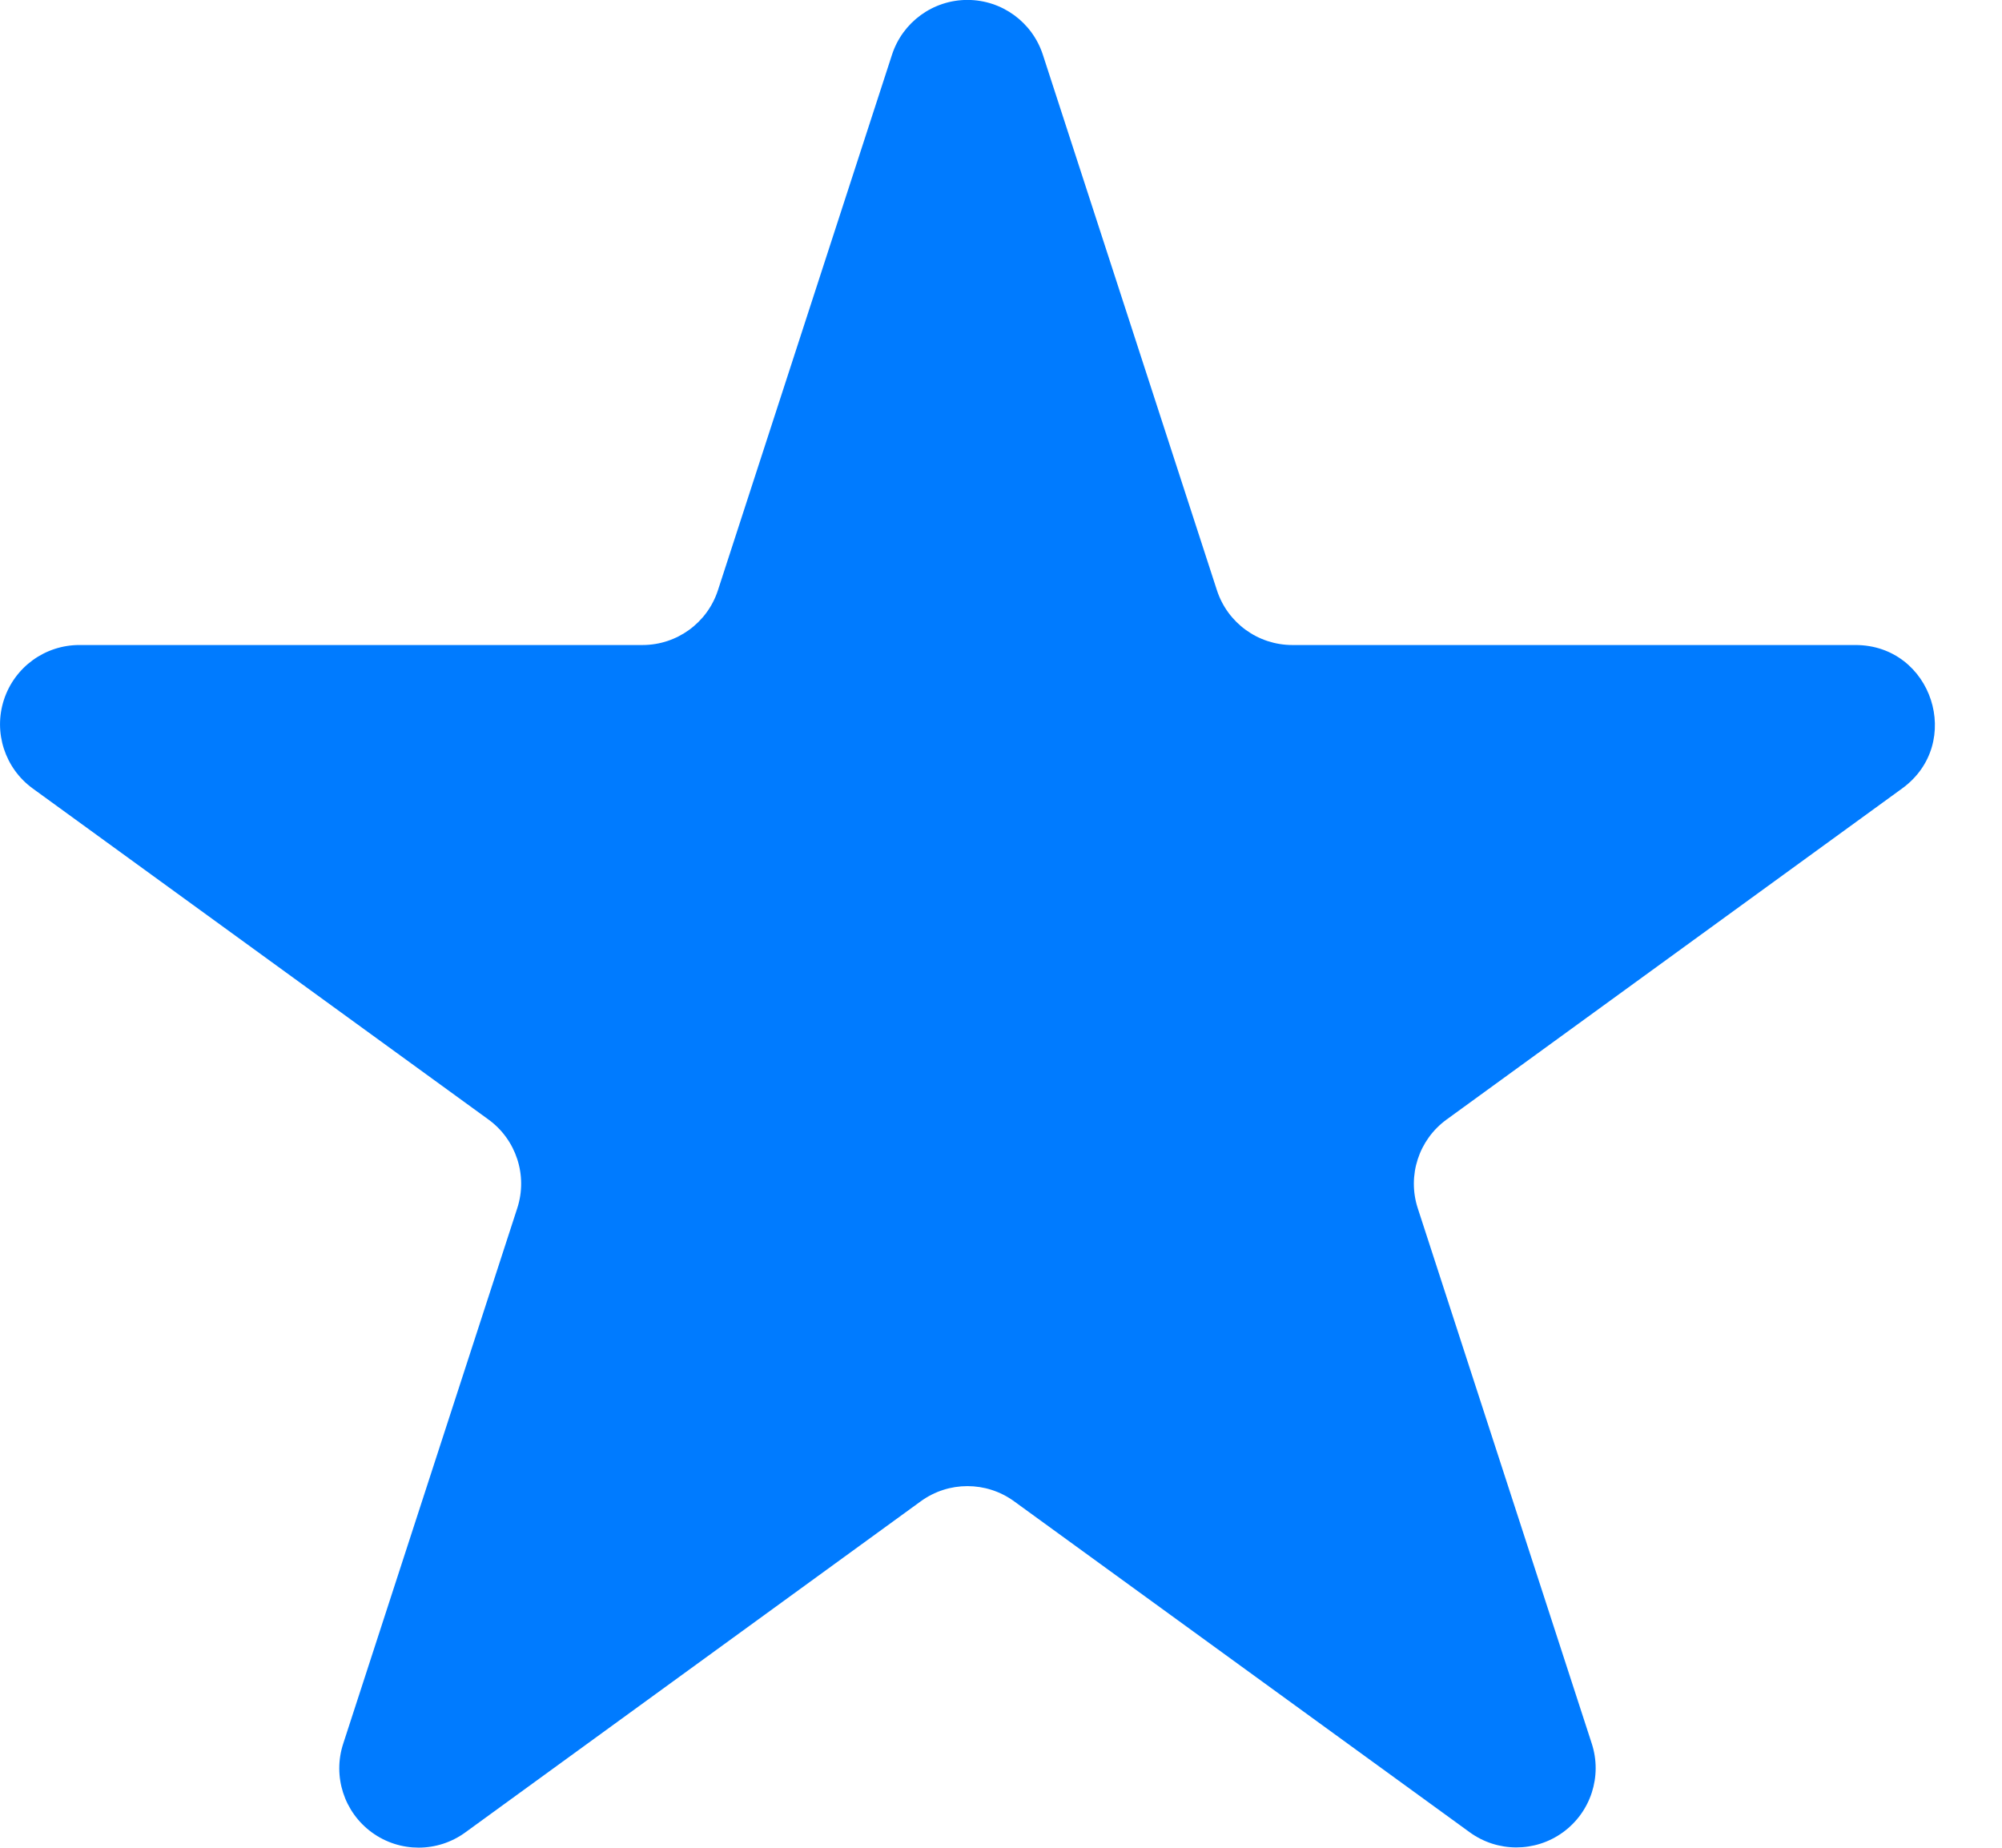
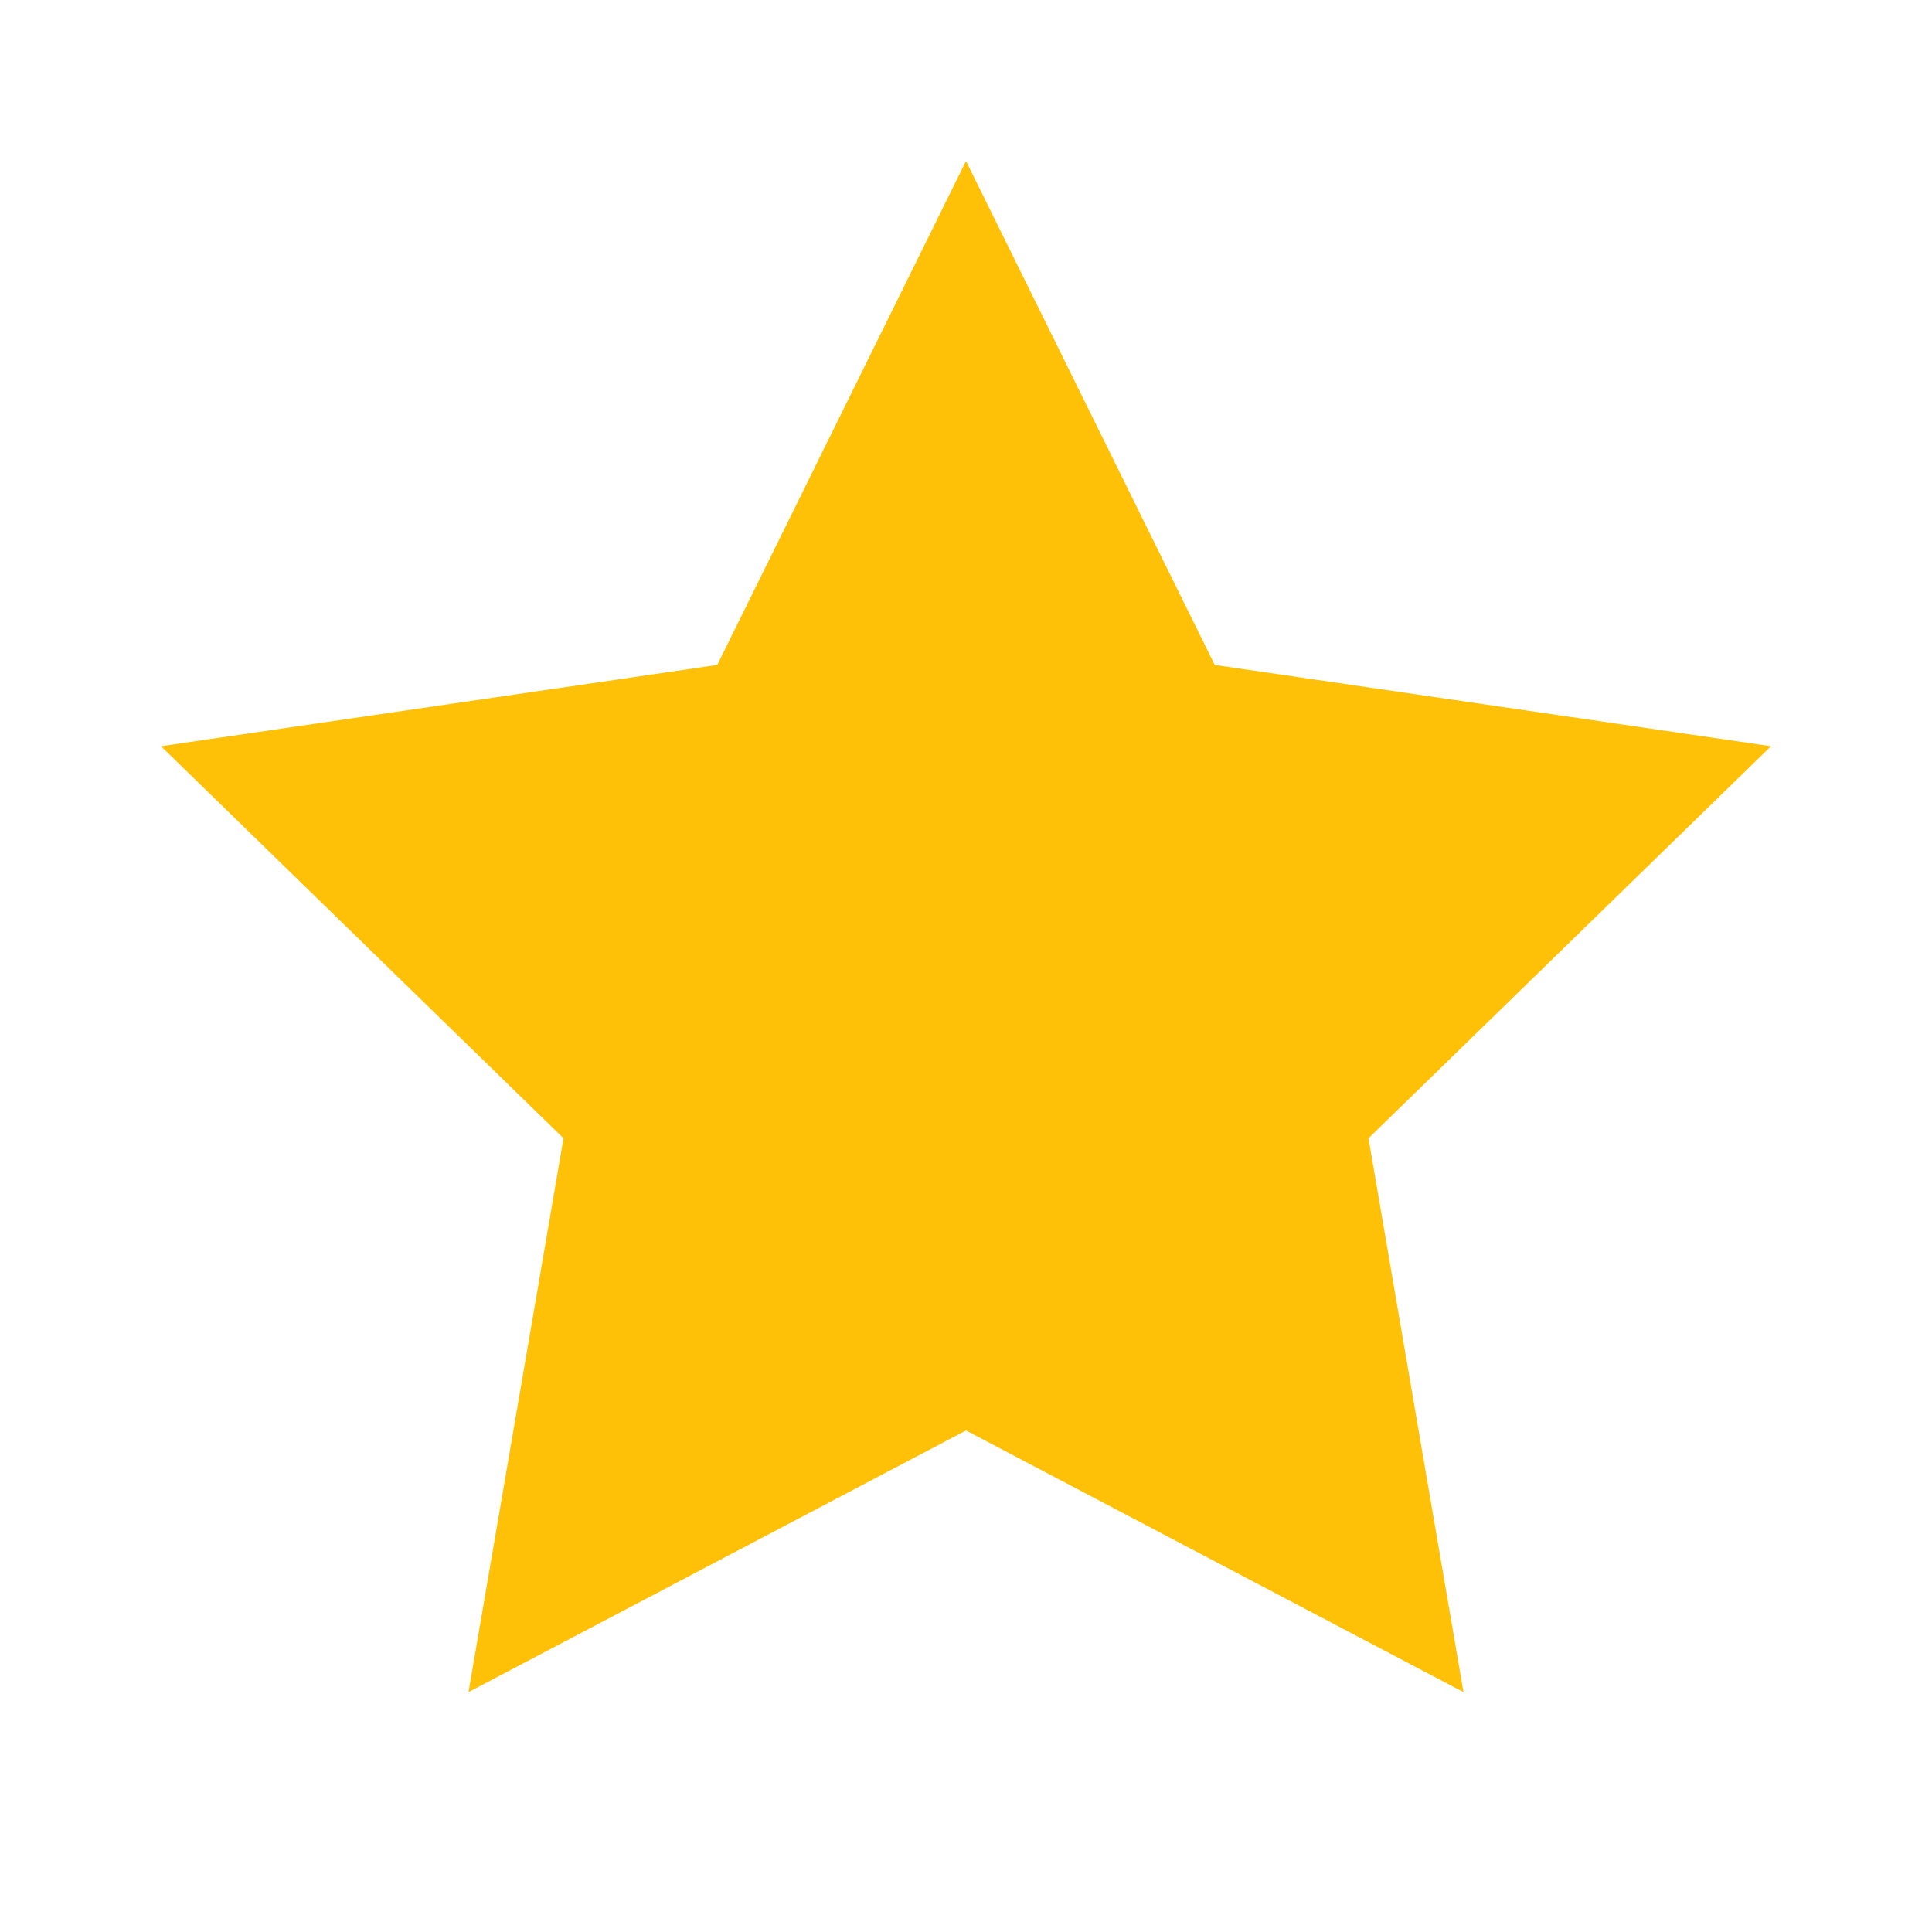
- <svg xmlns="http://www.w3.org/2000/svg" width="13" height="12" fill="none" viewBox="0 0 13 12">
-   <path fill="#007bff" d="M5.792.356a.515.515 0 0 1 .98 0l1.13 3.477a.515.515 0 0 0 .49.356h3.656c.499 0 .707.639.303.932l-2.958 2.15a.515.515 0 0 0-.187.575l1.13 3.477a.515.515 0 0 1-.793.576L6.585 9.75a.515.515 0 0 0-.606 0L3.022 11.9a.515.515 0 0 1-.793-.577l1.13-3.477a.515.515 0 0 0-.188-.576L.213 5.121a.515.515 0 0 1 .303-.932h3.656a.515.515 0 0 0 .49-.356L5.792.356z" />
+ <svg xmlns="http://www.w3.org/2000/svg" width="16" height="16" viewBox="0 0 24 24">
+   <path fill="#FFC107" d="M12 2l3.09 6.26L22 9.27l-5 4.87 1.18 6.88L12 17.77l-6.18 3.25L7 14.14 2 9.27l6.91-1.01L12 2z" />
</svg>
